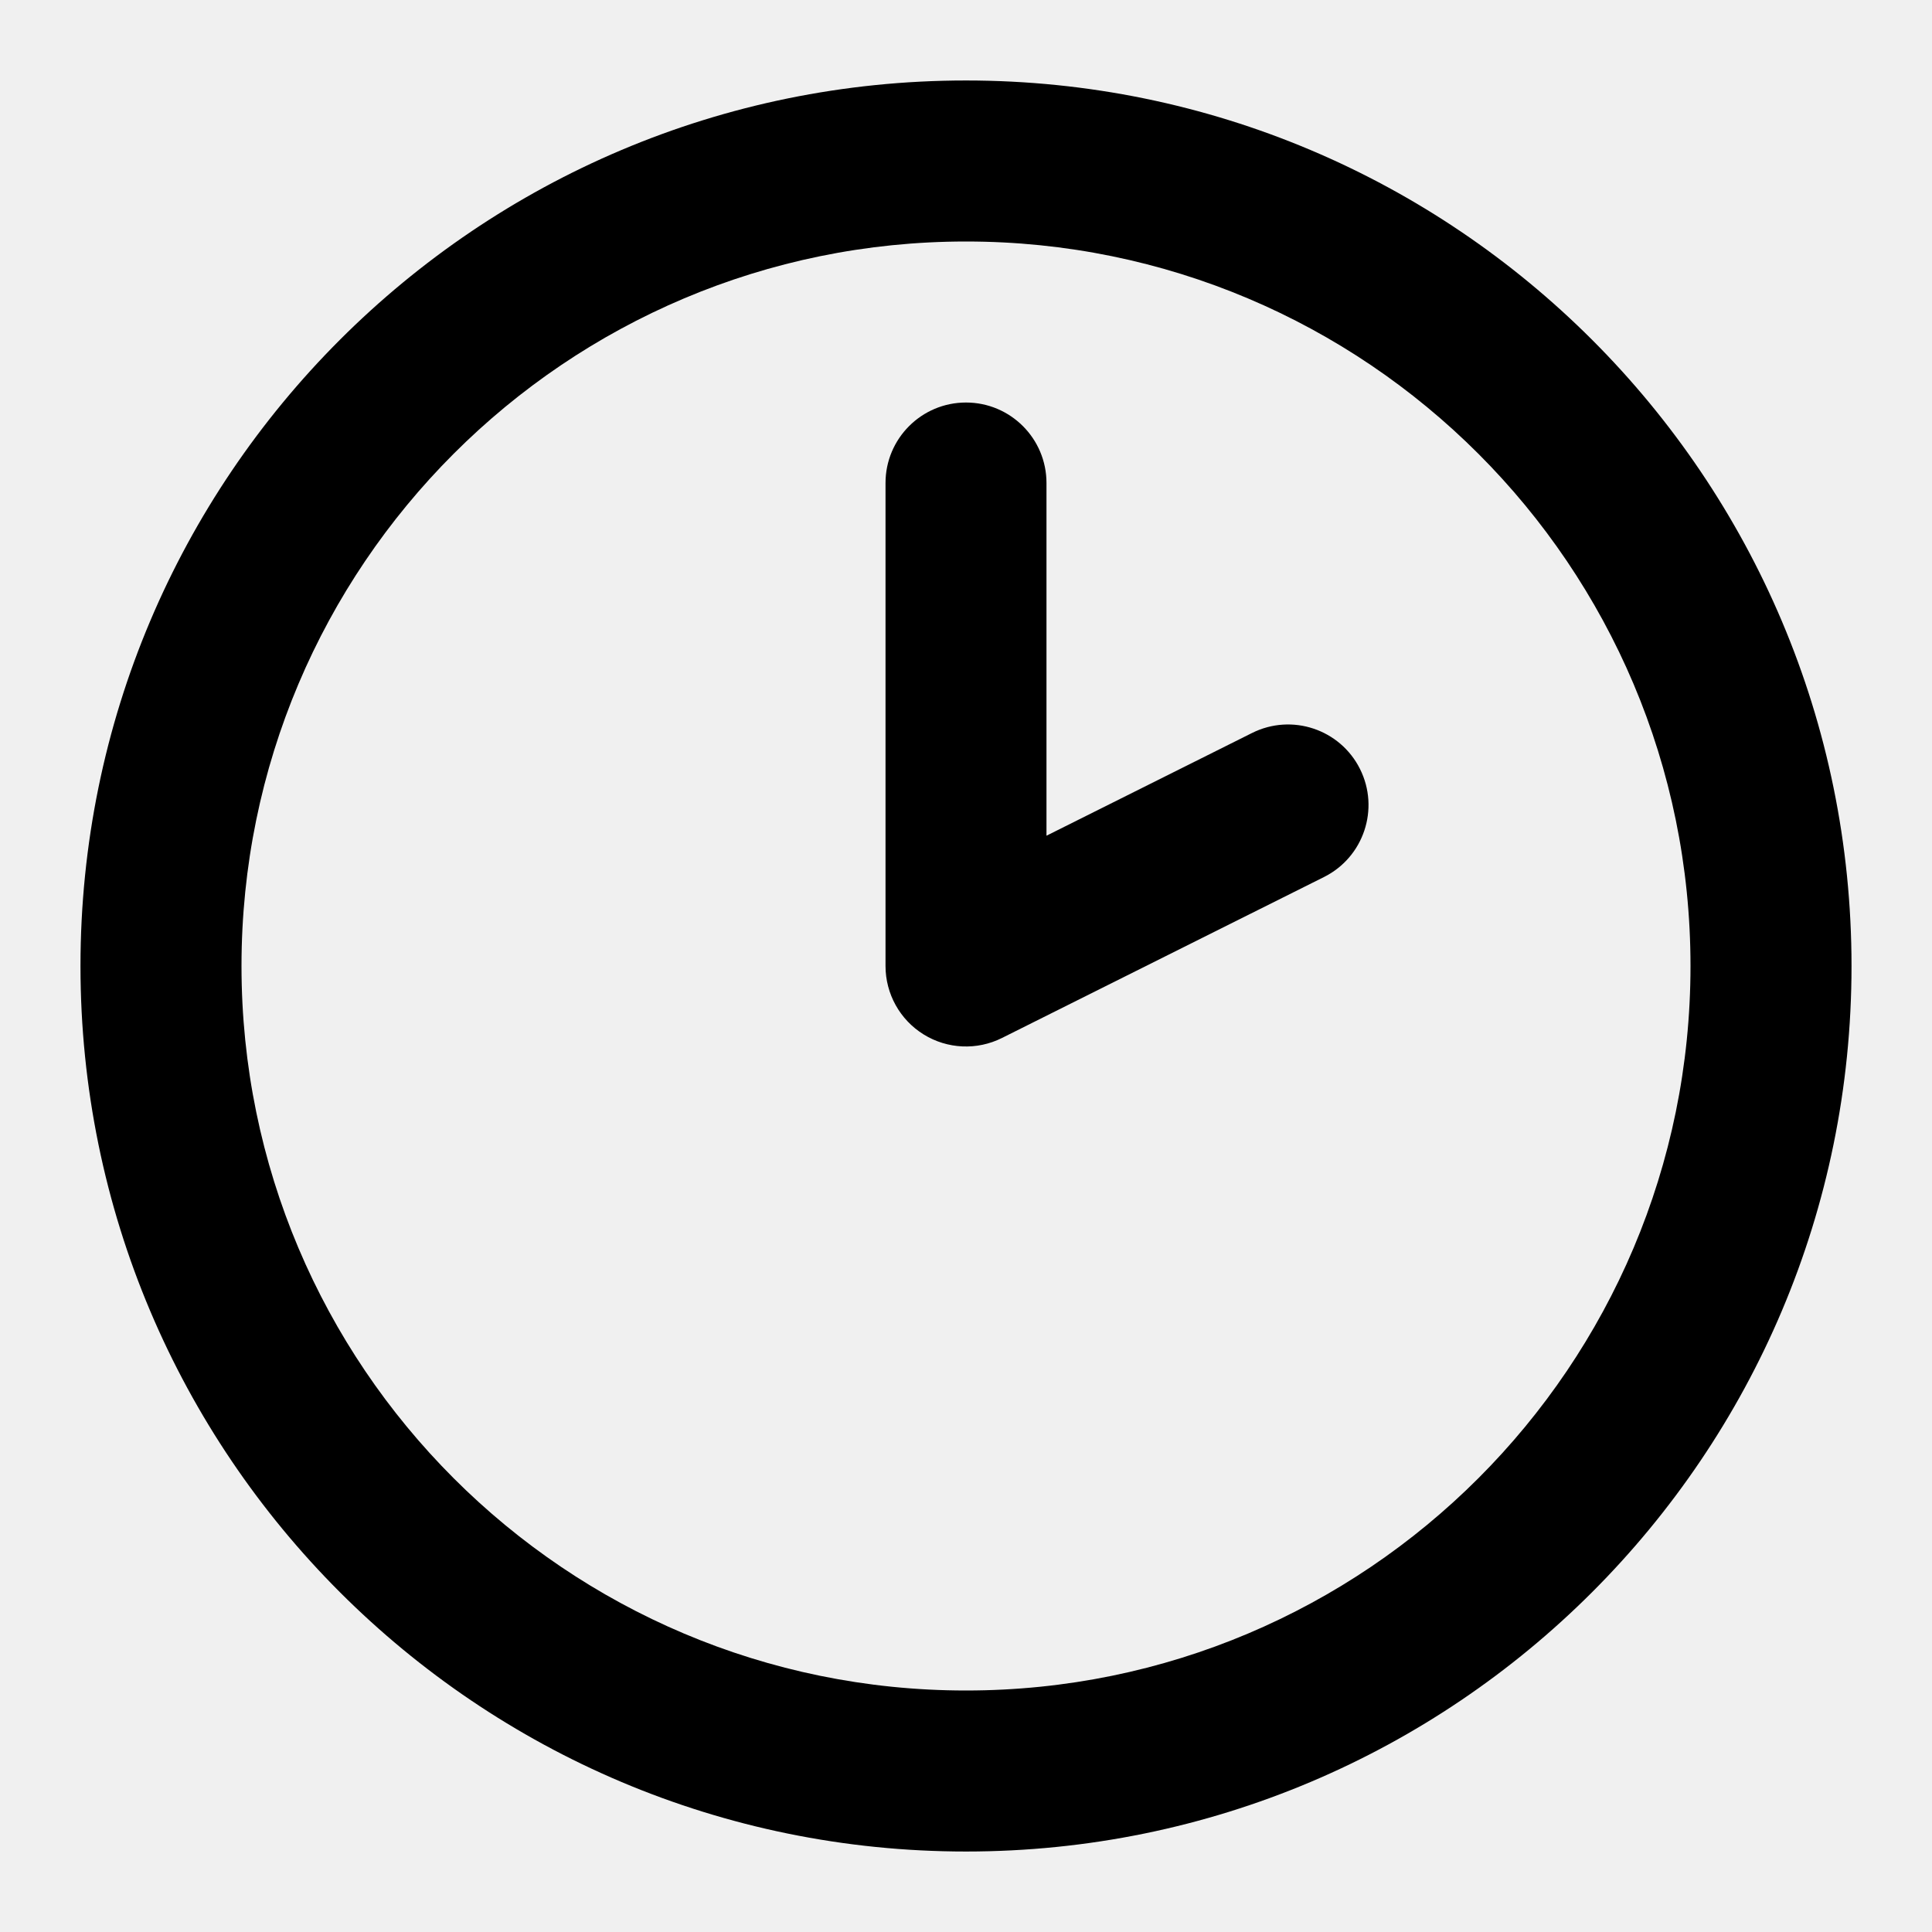
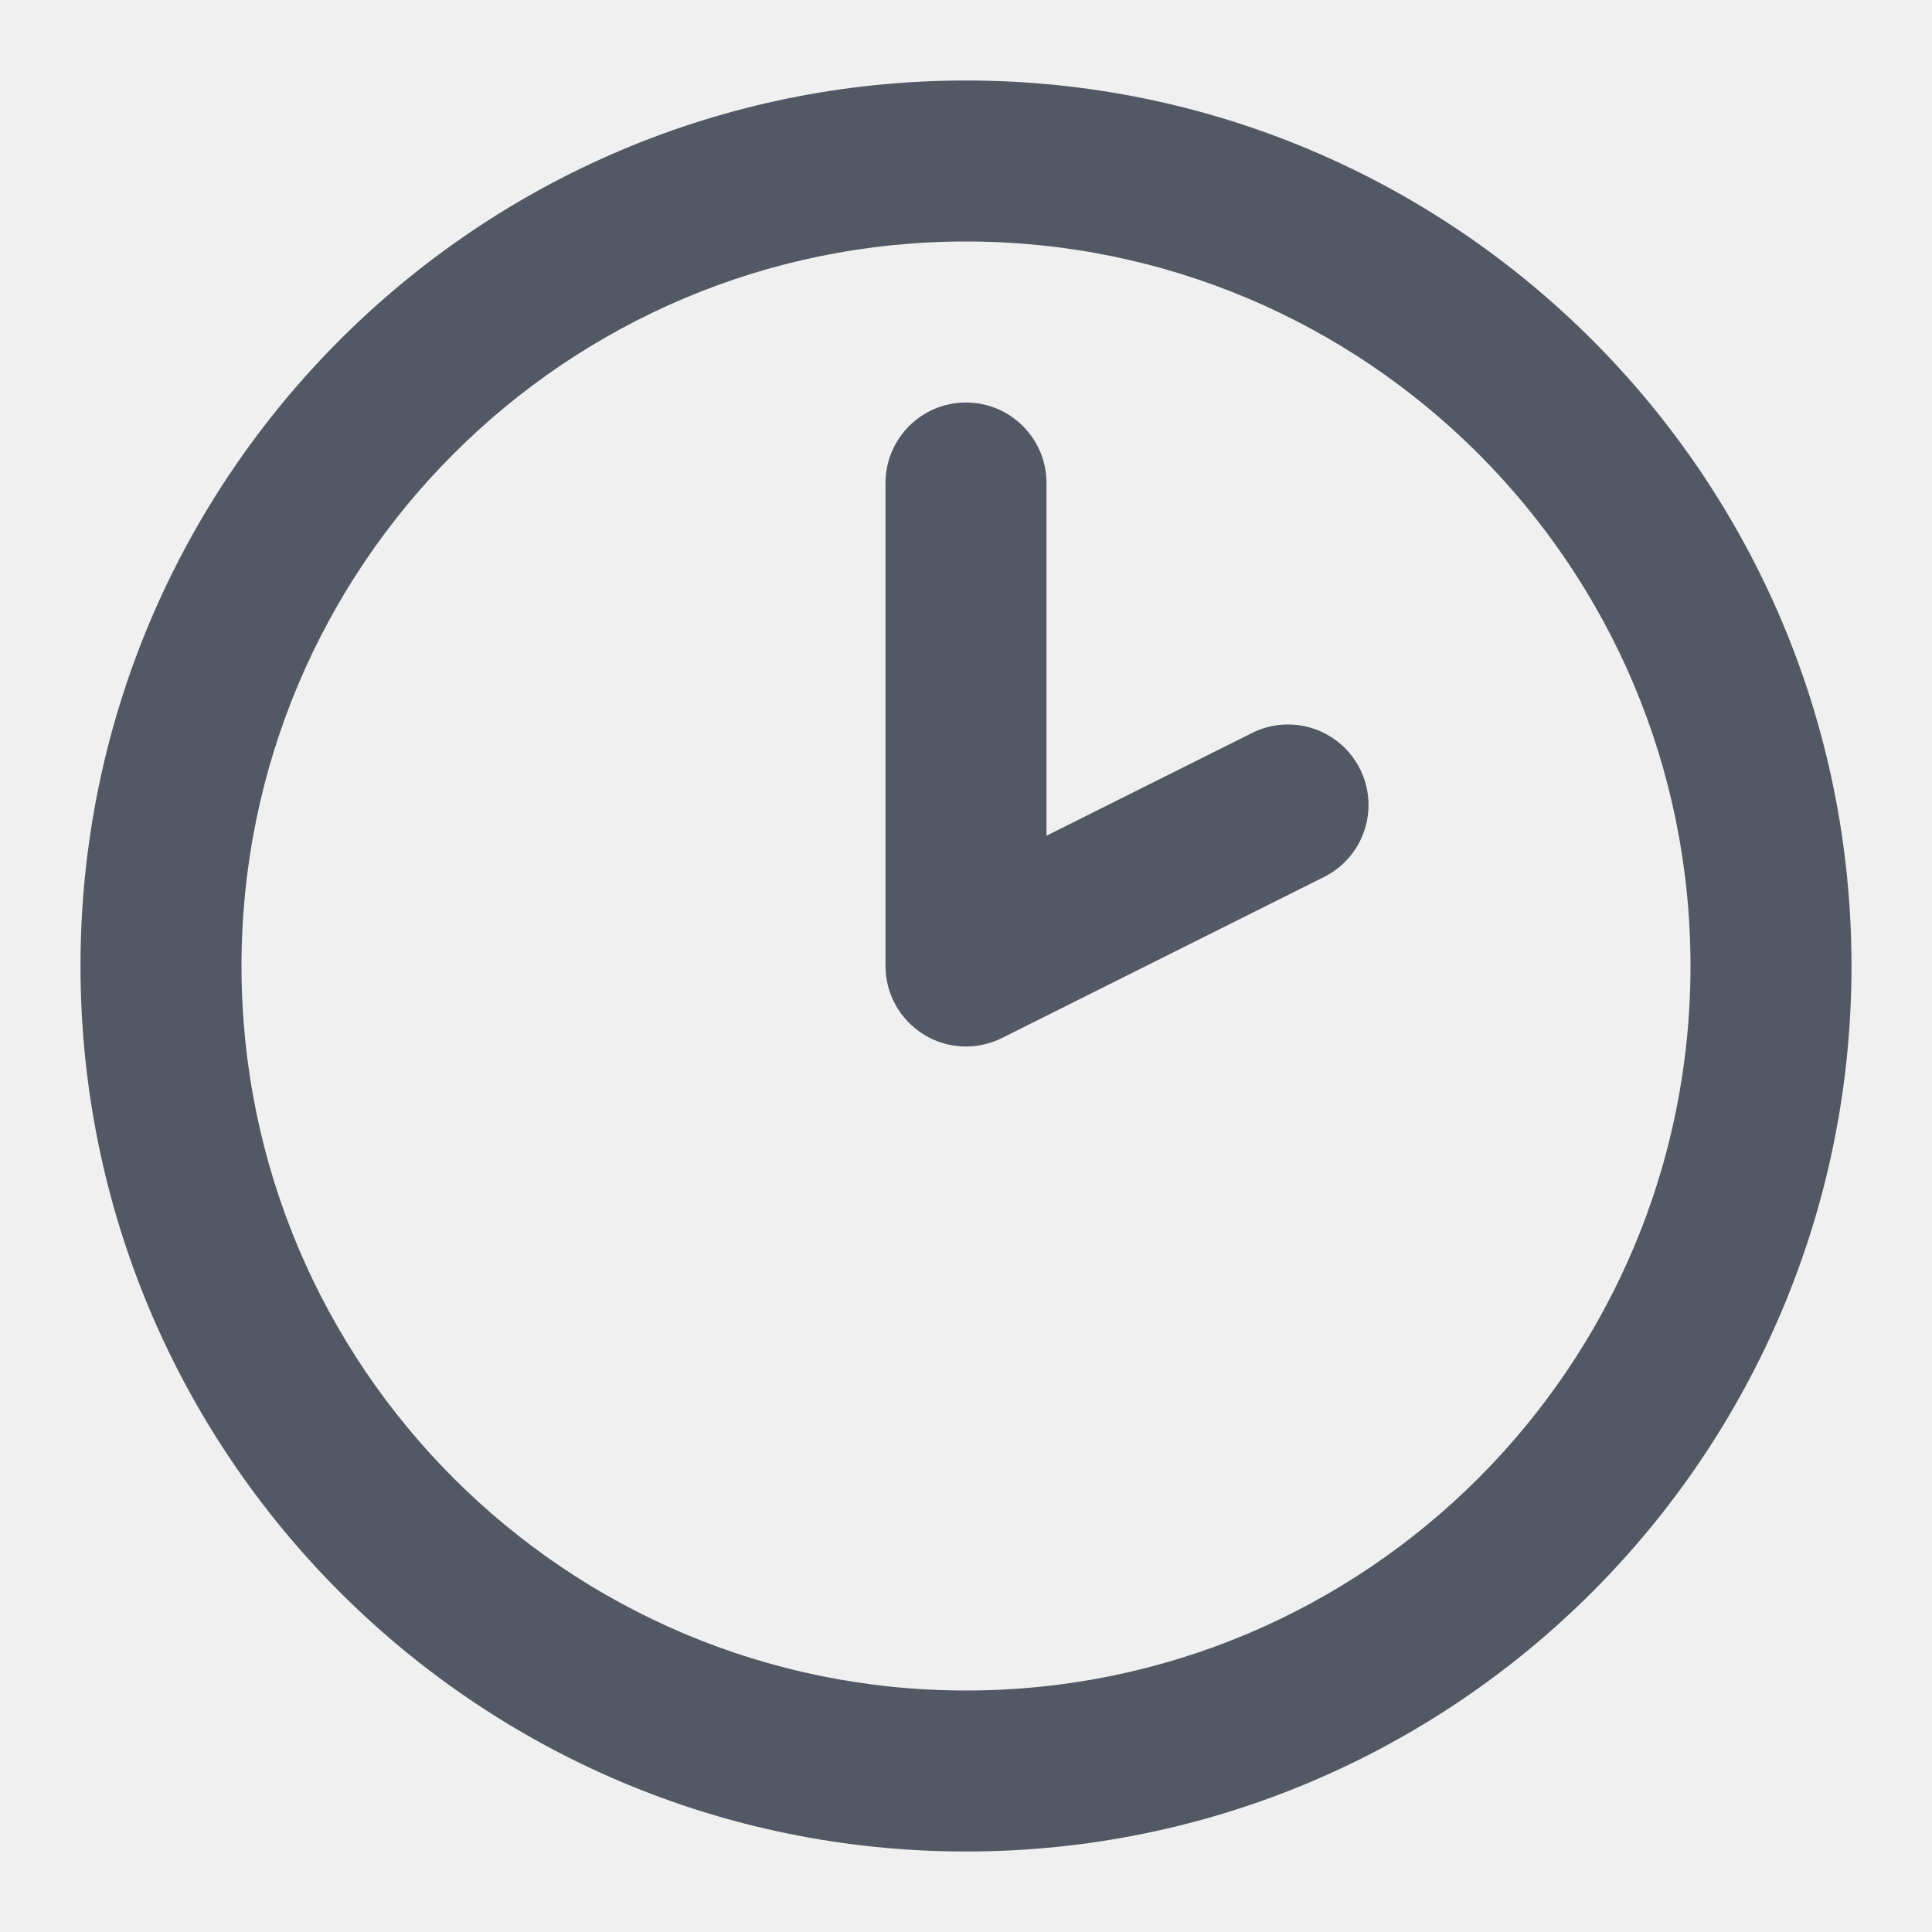
- <svg xmlns="http://www.w3.org/2000/svg" width="32" height="32" viewBox="0 0 32 32" fill="none">
-   <path fill-rule="evenodd" clip-rule="evenodd" d="M16 4C9.373 4 4 9.373 4 16C4 22.627 9.373 28 16 28C22.628 28 28 22.627 28 16C28 9.373 22.628 4 16 4ZM1.333 16C1.333 7.9 7.9 1.333 16 1.333C24.1 1.333 30.667 7.9 30.667 16C30.667 24.1 24.1 30.667 16 30.667C7.9 30.667 1.333 24.1 1.333 16ZM16 6.667C16.736 6.667 17.333 7.264 17.333 8V13.842L20.737 12.141C21.396 11.811 22.197 12.078 22.526 12.737C22.855 13.396 22.588 14.197 21.93 14.526L16.596 17.192C16.183 17.399 15.692 17.377 15.299 17.134C14.906 16.891 14.667 16.462 14.667 16V8C14.667 7.264 15.264 6.667 16 6.667Z" fill="black" />
+ <svg xmlns="http://www.w3.org/2000/svg" width="18" height="18" viewBox="0 0 18 18" fill="none">
+   <g clip-path="url(#clip0_5198_67)">
+     <path fill-rule="evenodd" clip-rule="evenodd" d="M9 2.25C5.272 2.25 2.25 5.272 2.25 9C2.25 12.728 5.272 15.75 9 15.75C12.728 15.75 15.75 12.728 15.75 9C15.75 5.272 12.728 2.25 9 2.25ZM0.75 9C0.75 4.444 4.444 0.75 9 0.75C13.556 0.75 17.25 4.444 17.25 9C17.25 13.556 13.556 17.25 9 17.25C4.444 17.25 0.75 13.556 0.75 9ZM9 3.75C9.414 3.75 9.75 4.086 9.75 4.5V7.786L11.665 6.829C12.035 6.644 12.486 6.794 12.671 7.165C12.856 7.535 12.706 7.986 12.335 8.171L9.335 9.671C9.103 9.787 8.827 9.775 8.606 9.638C8.385 9.501 8.25 9.26 8.25 9V4.5C8.25 4.086 8.586 3.75 9 3.75Z" fill="#535964" />
+   </g>
+   <defs>
+     <clipPath id="clip0_5198_67">
+       <rect width="18" height="18" fill="white" />
+     </clipPath>
+   </defs>
</svg>
